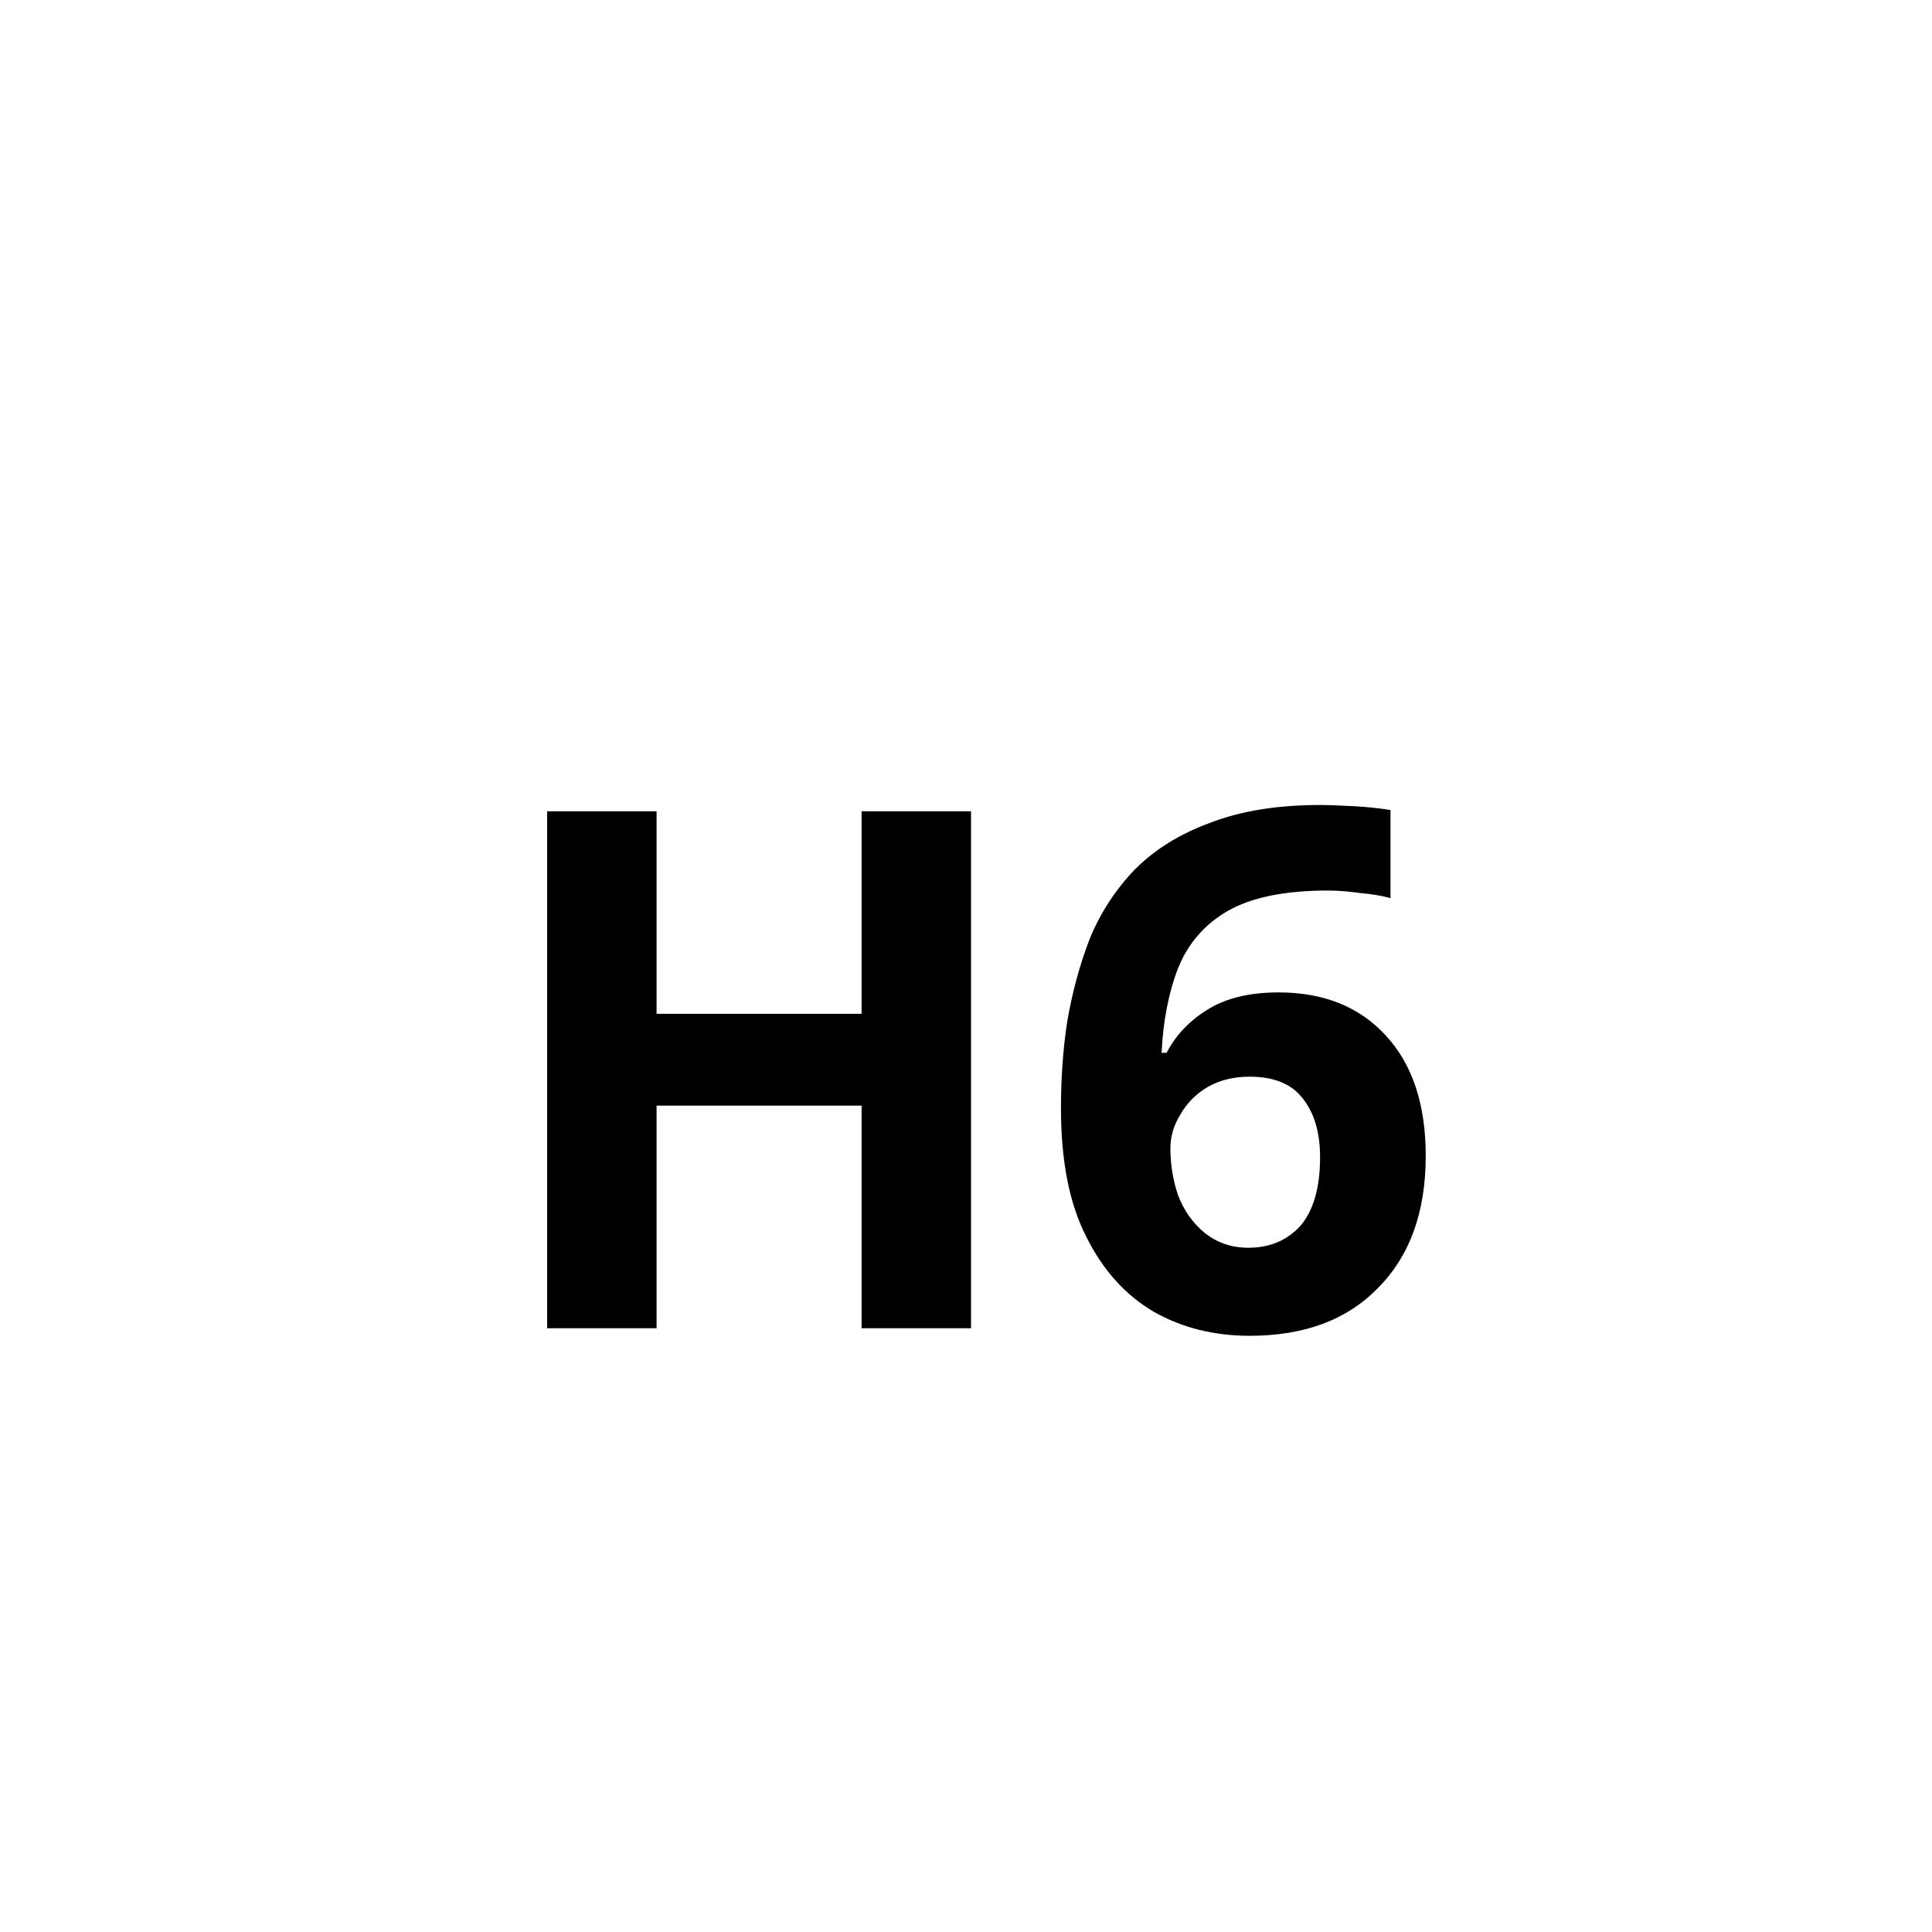
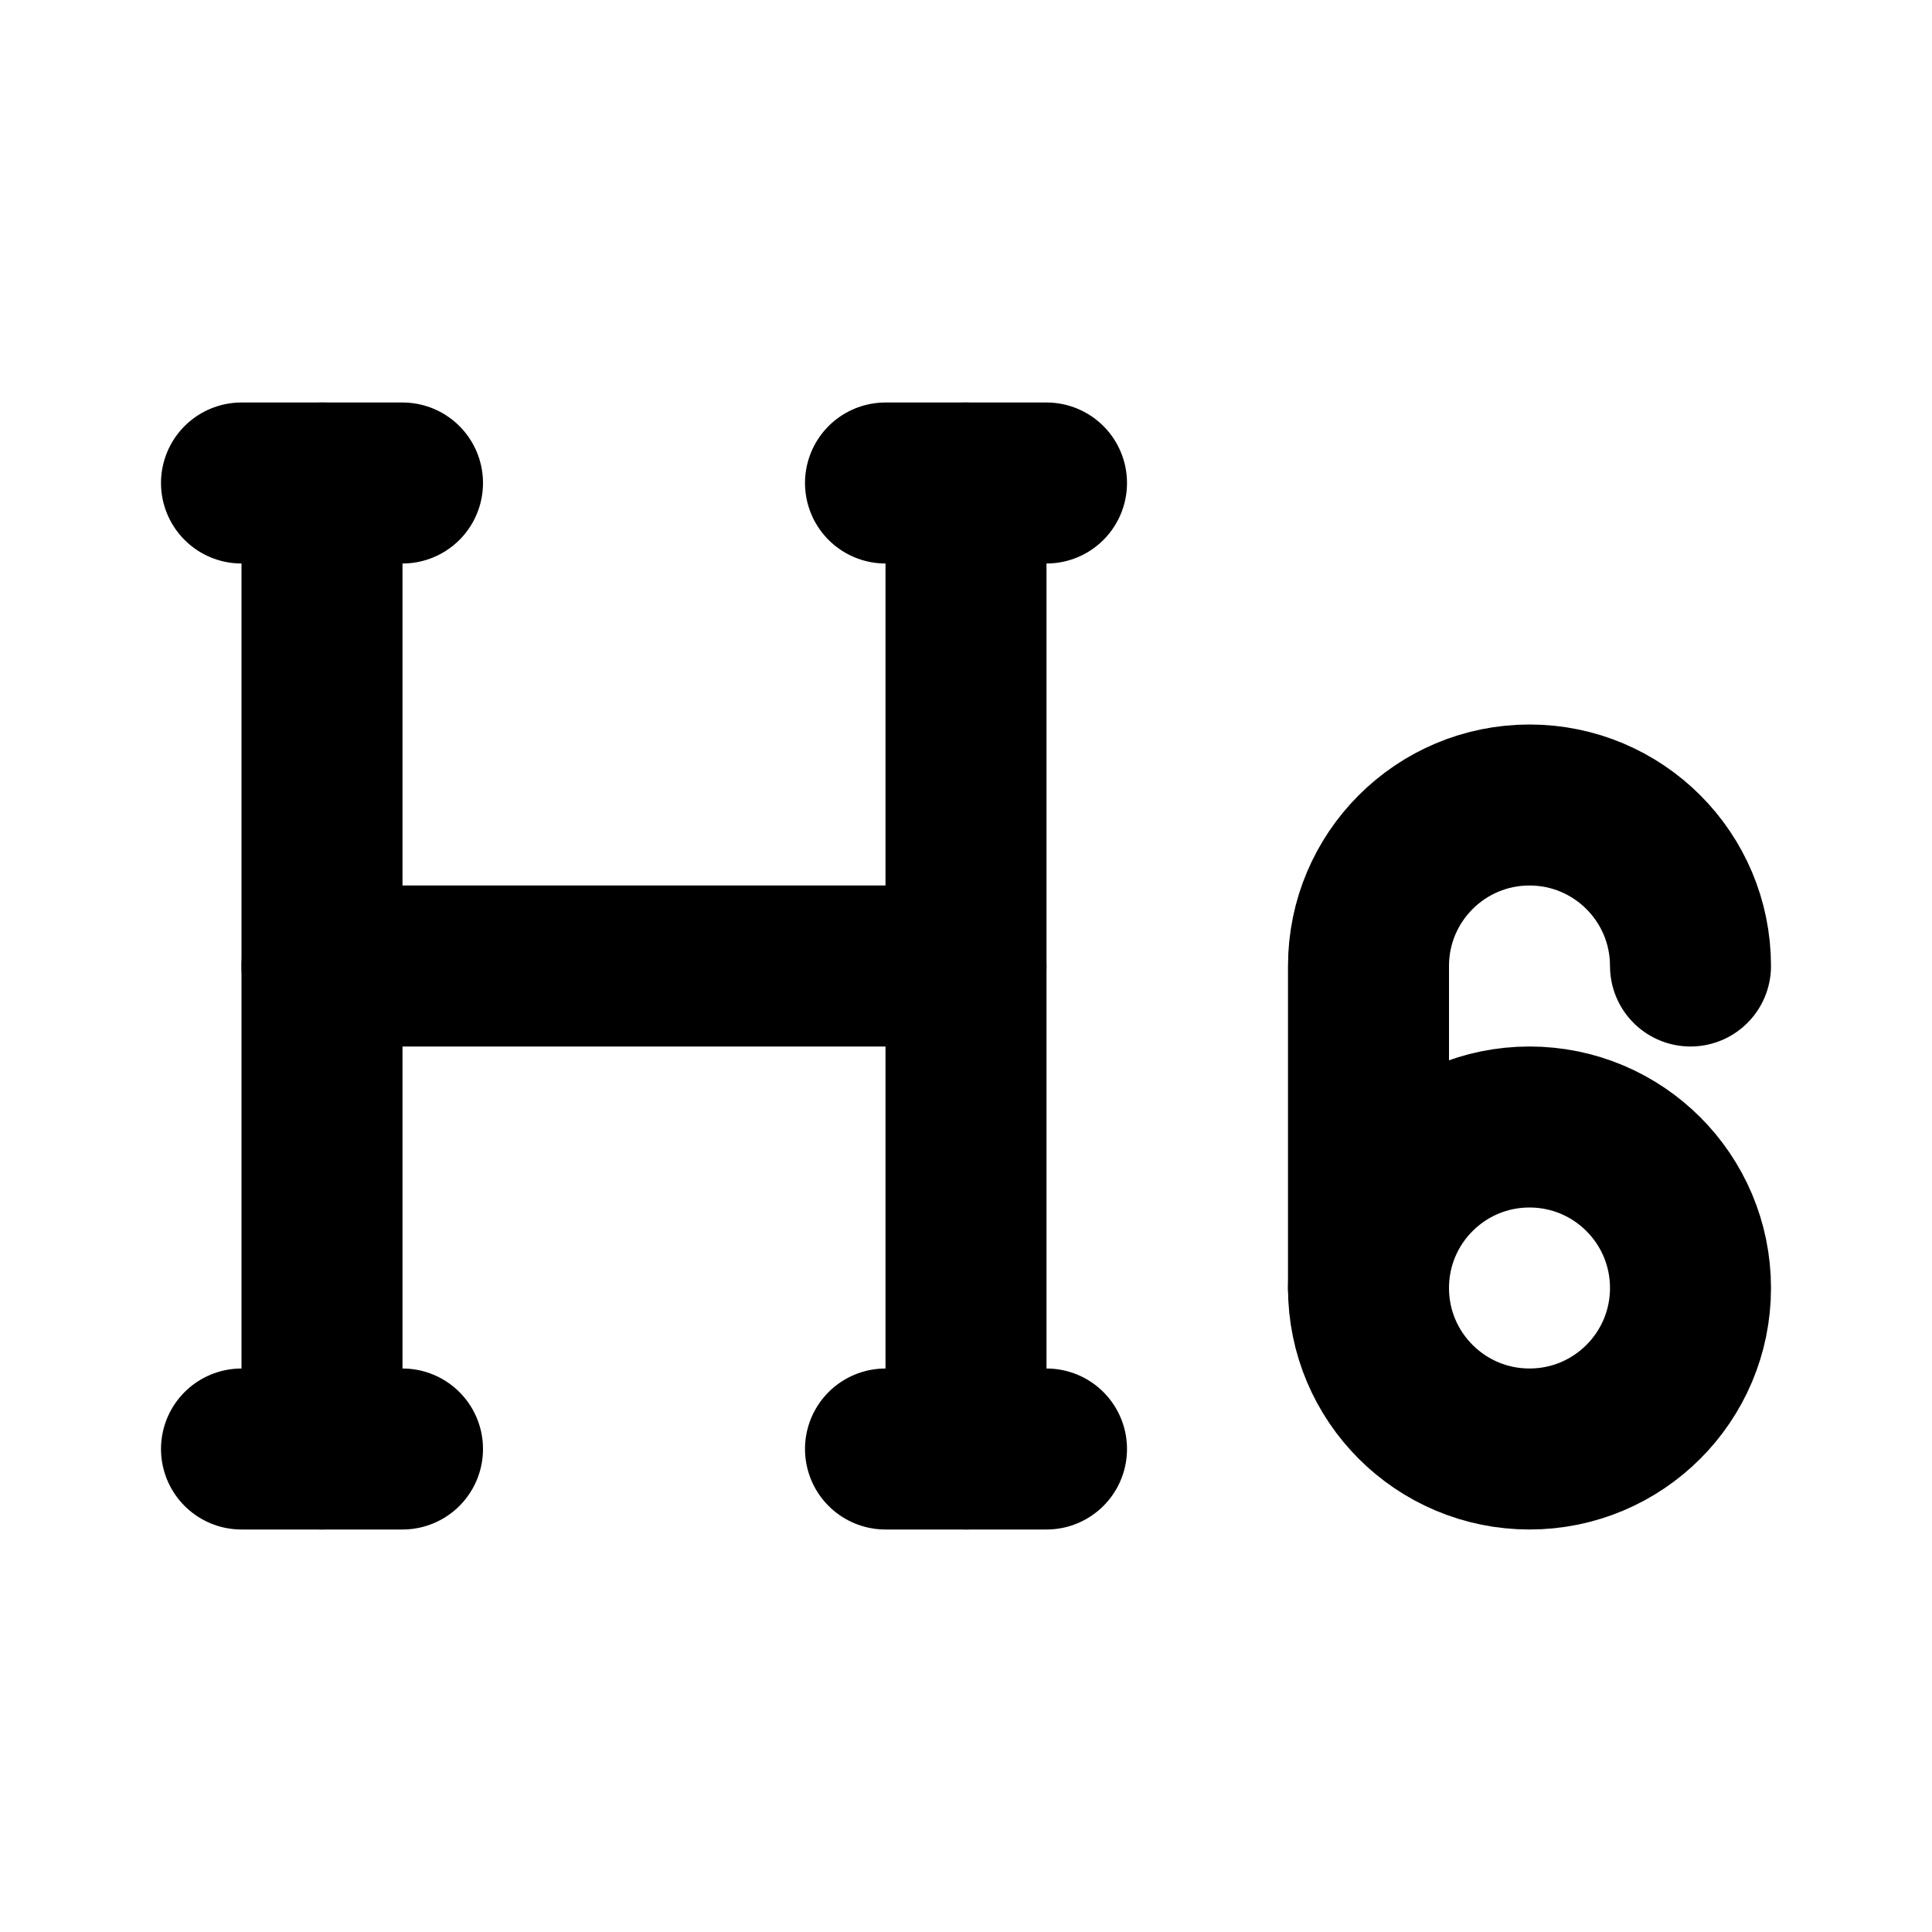
- <svg xmlns="http://www.w3.org/2000/svg" viewBox="0 0 24 24">
-   <text x="12" y="16.5" text-anchor="middle" font-family="system-ui,sans-serif" font-size="9" font-weight="700" fill="#000">H6</text>
+ <svg xmlns="http://www.w3.org/2000/svg" width="24" height="24" viewBox="0 0 24 24" fill="none" stroke="#000" stroke-width="2" stroke-linecap="round" stroke-linejoin="round">
+   <path d="M19 14a2 2 0 1 0 0 4a2 2 0 0 0 0 -4" />
+   <path d="M21 12a2 2 0 1 0 -4 0v4" />
+   <path d="M4 6v12" />
+   <path d="M12 6v12" />
+   <path d="M11 18h2" />
+   <path d="M3 18h2" />
+   <path d="M4 12h8" />
+   <path d="M3 6h2" />
+   <path d="M11 6h2" />
</svg>
